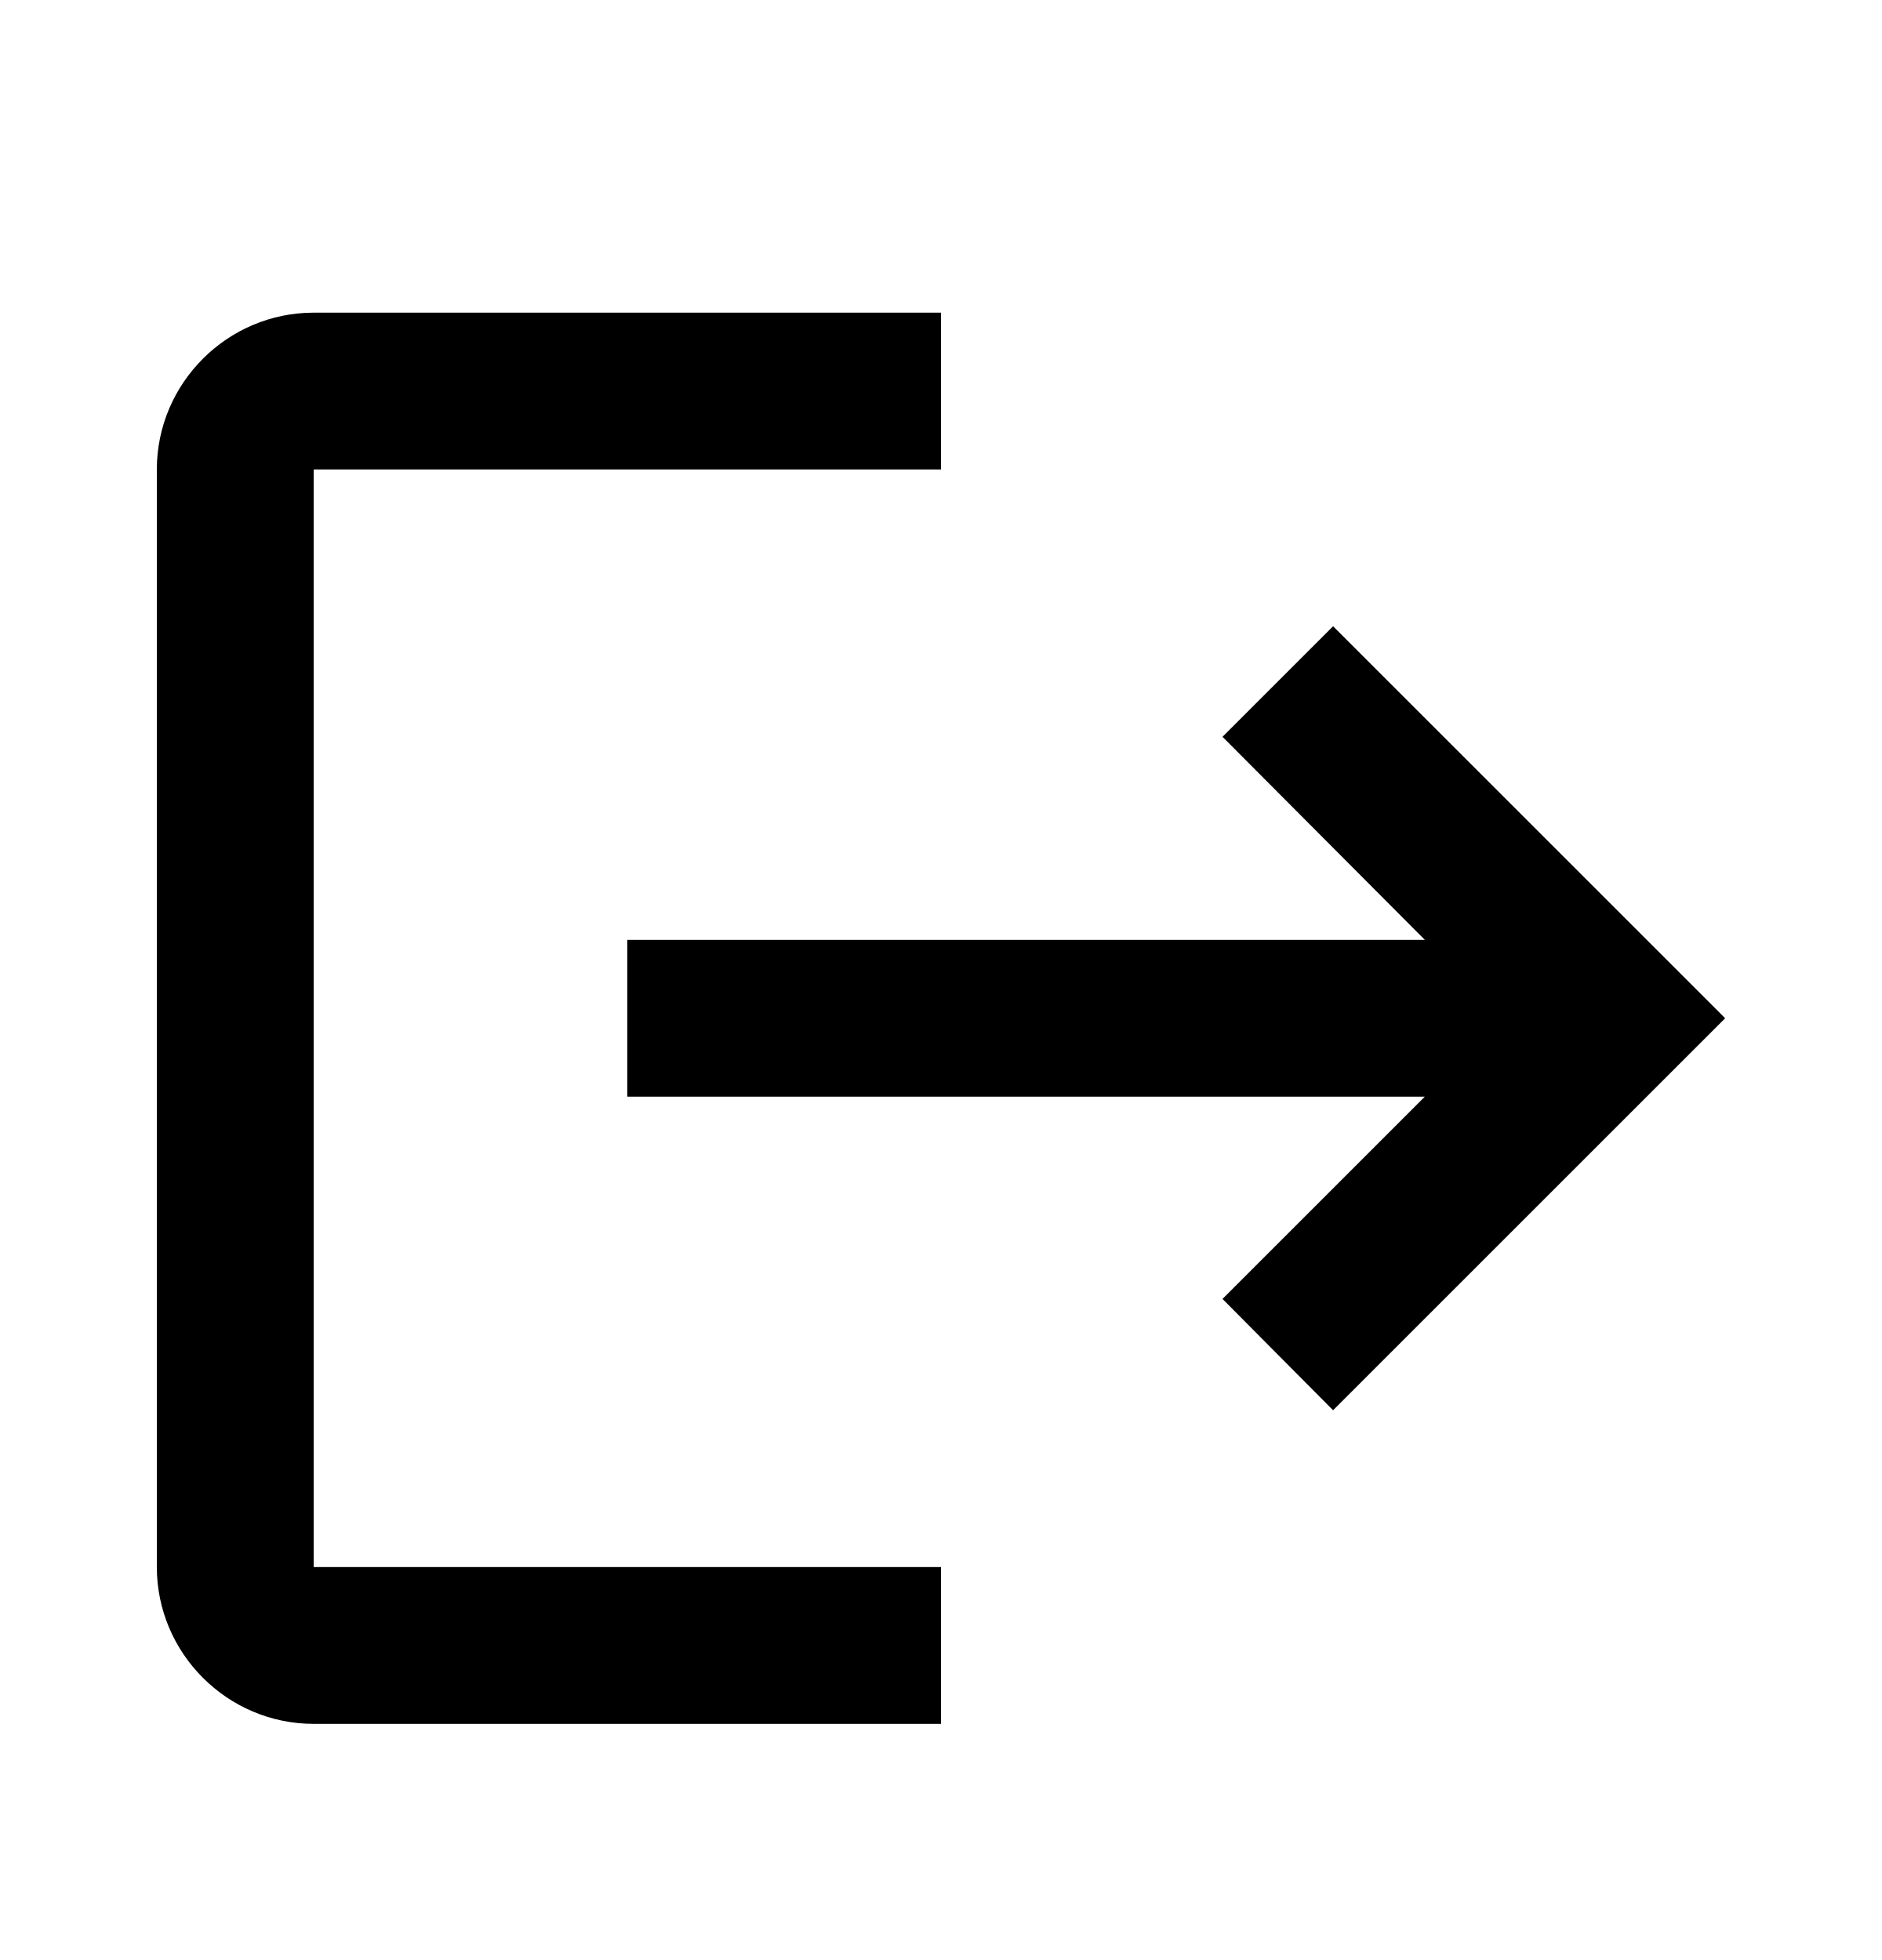
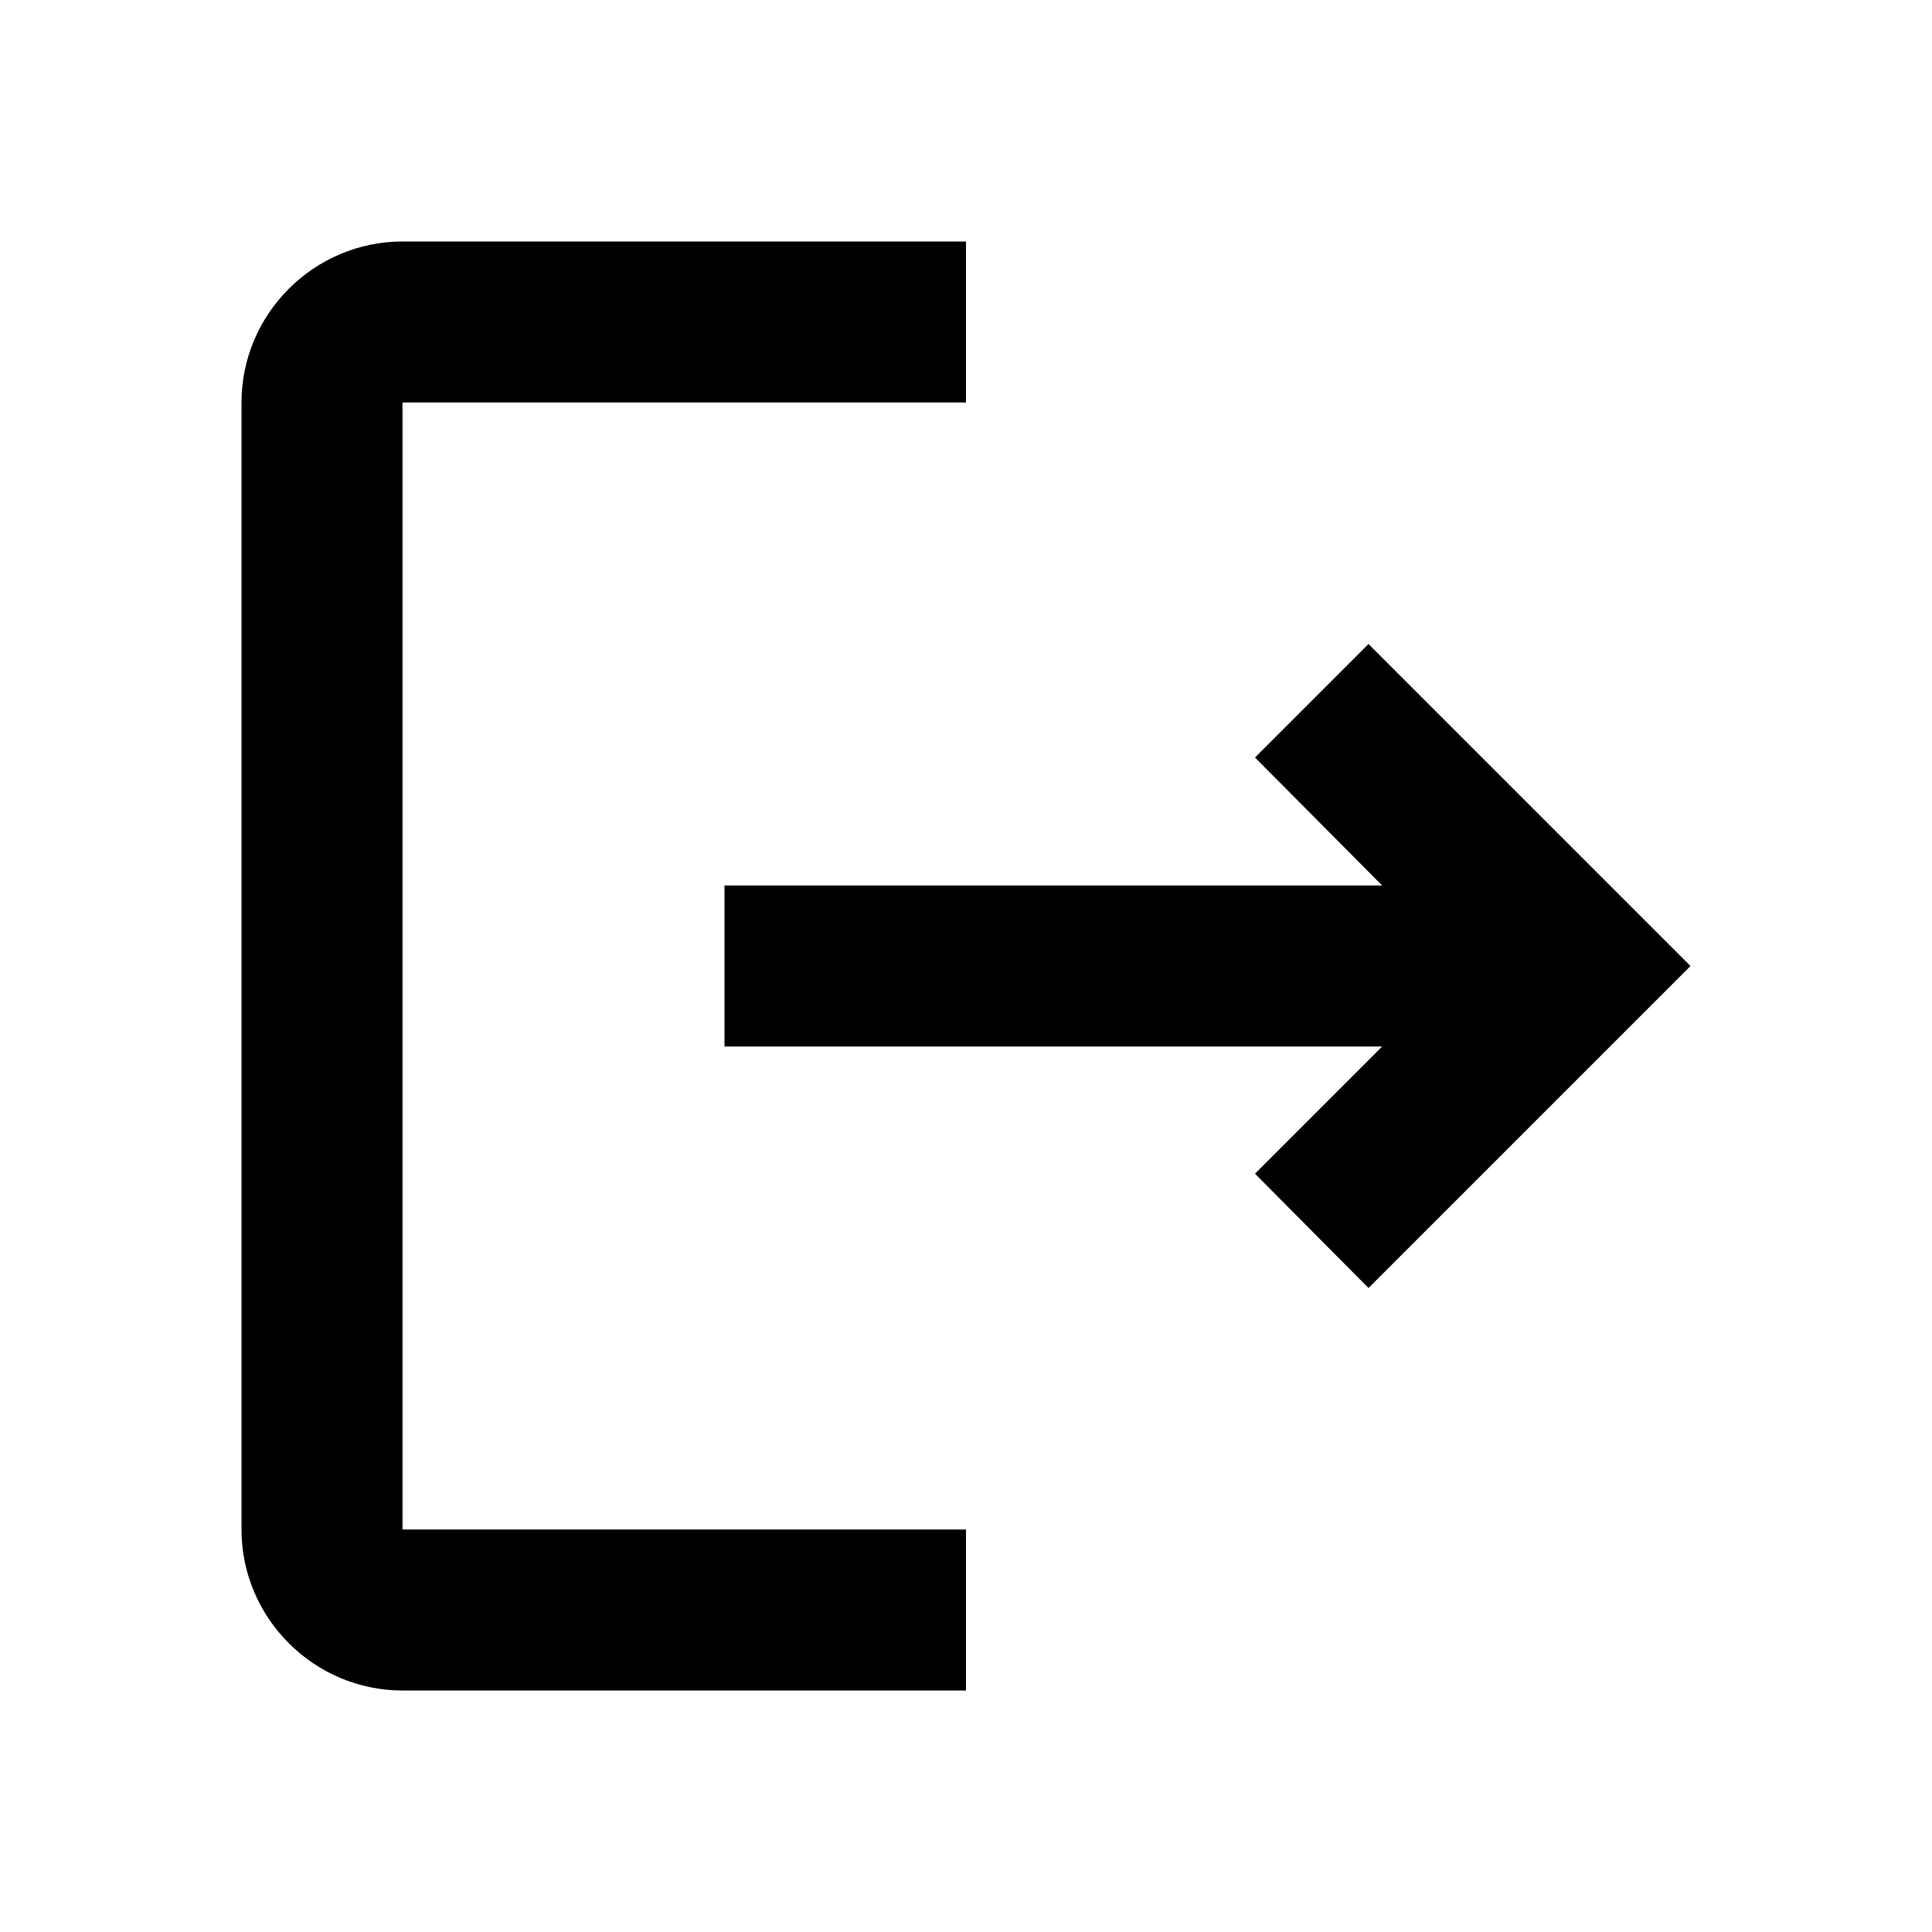
- <svg xmlns="http://www.w3.org/2000/svg" id="logout" width="24" height="25" viewBox="0 0 24 25" fill="none">
-   <path d="M17 7.988L15.59 9.398L18.17 11.988H8V13.988H18.17L15.59 16.568L17 17.988L22 12.988L17 7.988ZM4 5.988H12V3.988H4C2.9 3.988 2 4.888 2 5.988V19.988C2 21.088 2.9 21.988 4 21.988H12V19.988H4V5.988Z" fill="currentColor" />
+ <svg xmlns="http://www.w3.org/2000/svg" id="logout" width="24" height="24" viewBox="0 0 24 24" fill="none">
+   <path d="M17 8L15.59 9.41L17.17 11H9V13H17.17L15.59 14.58L17 16L21 12L17 8ZM5 5H12V3H5C3.9 3 3 3.9 3 5V19C3 20.1 3.9 21 5 21H12V19H5V5Z" fill="currentColor" />
</svg>
